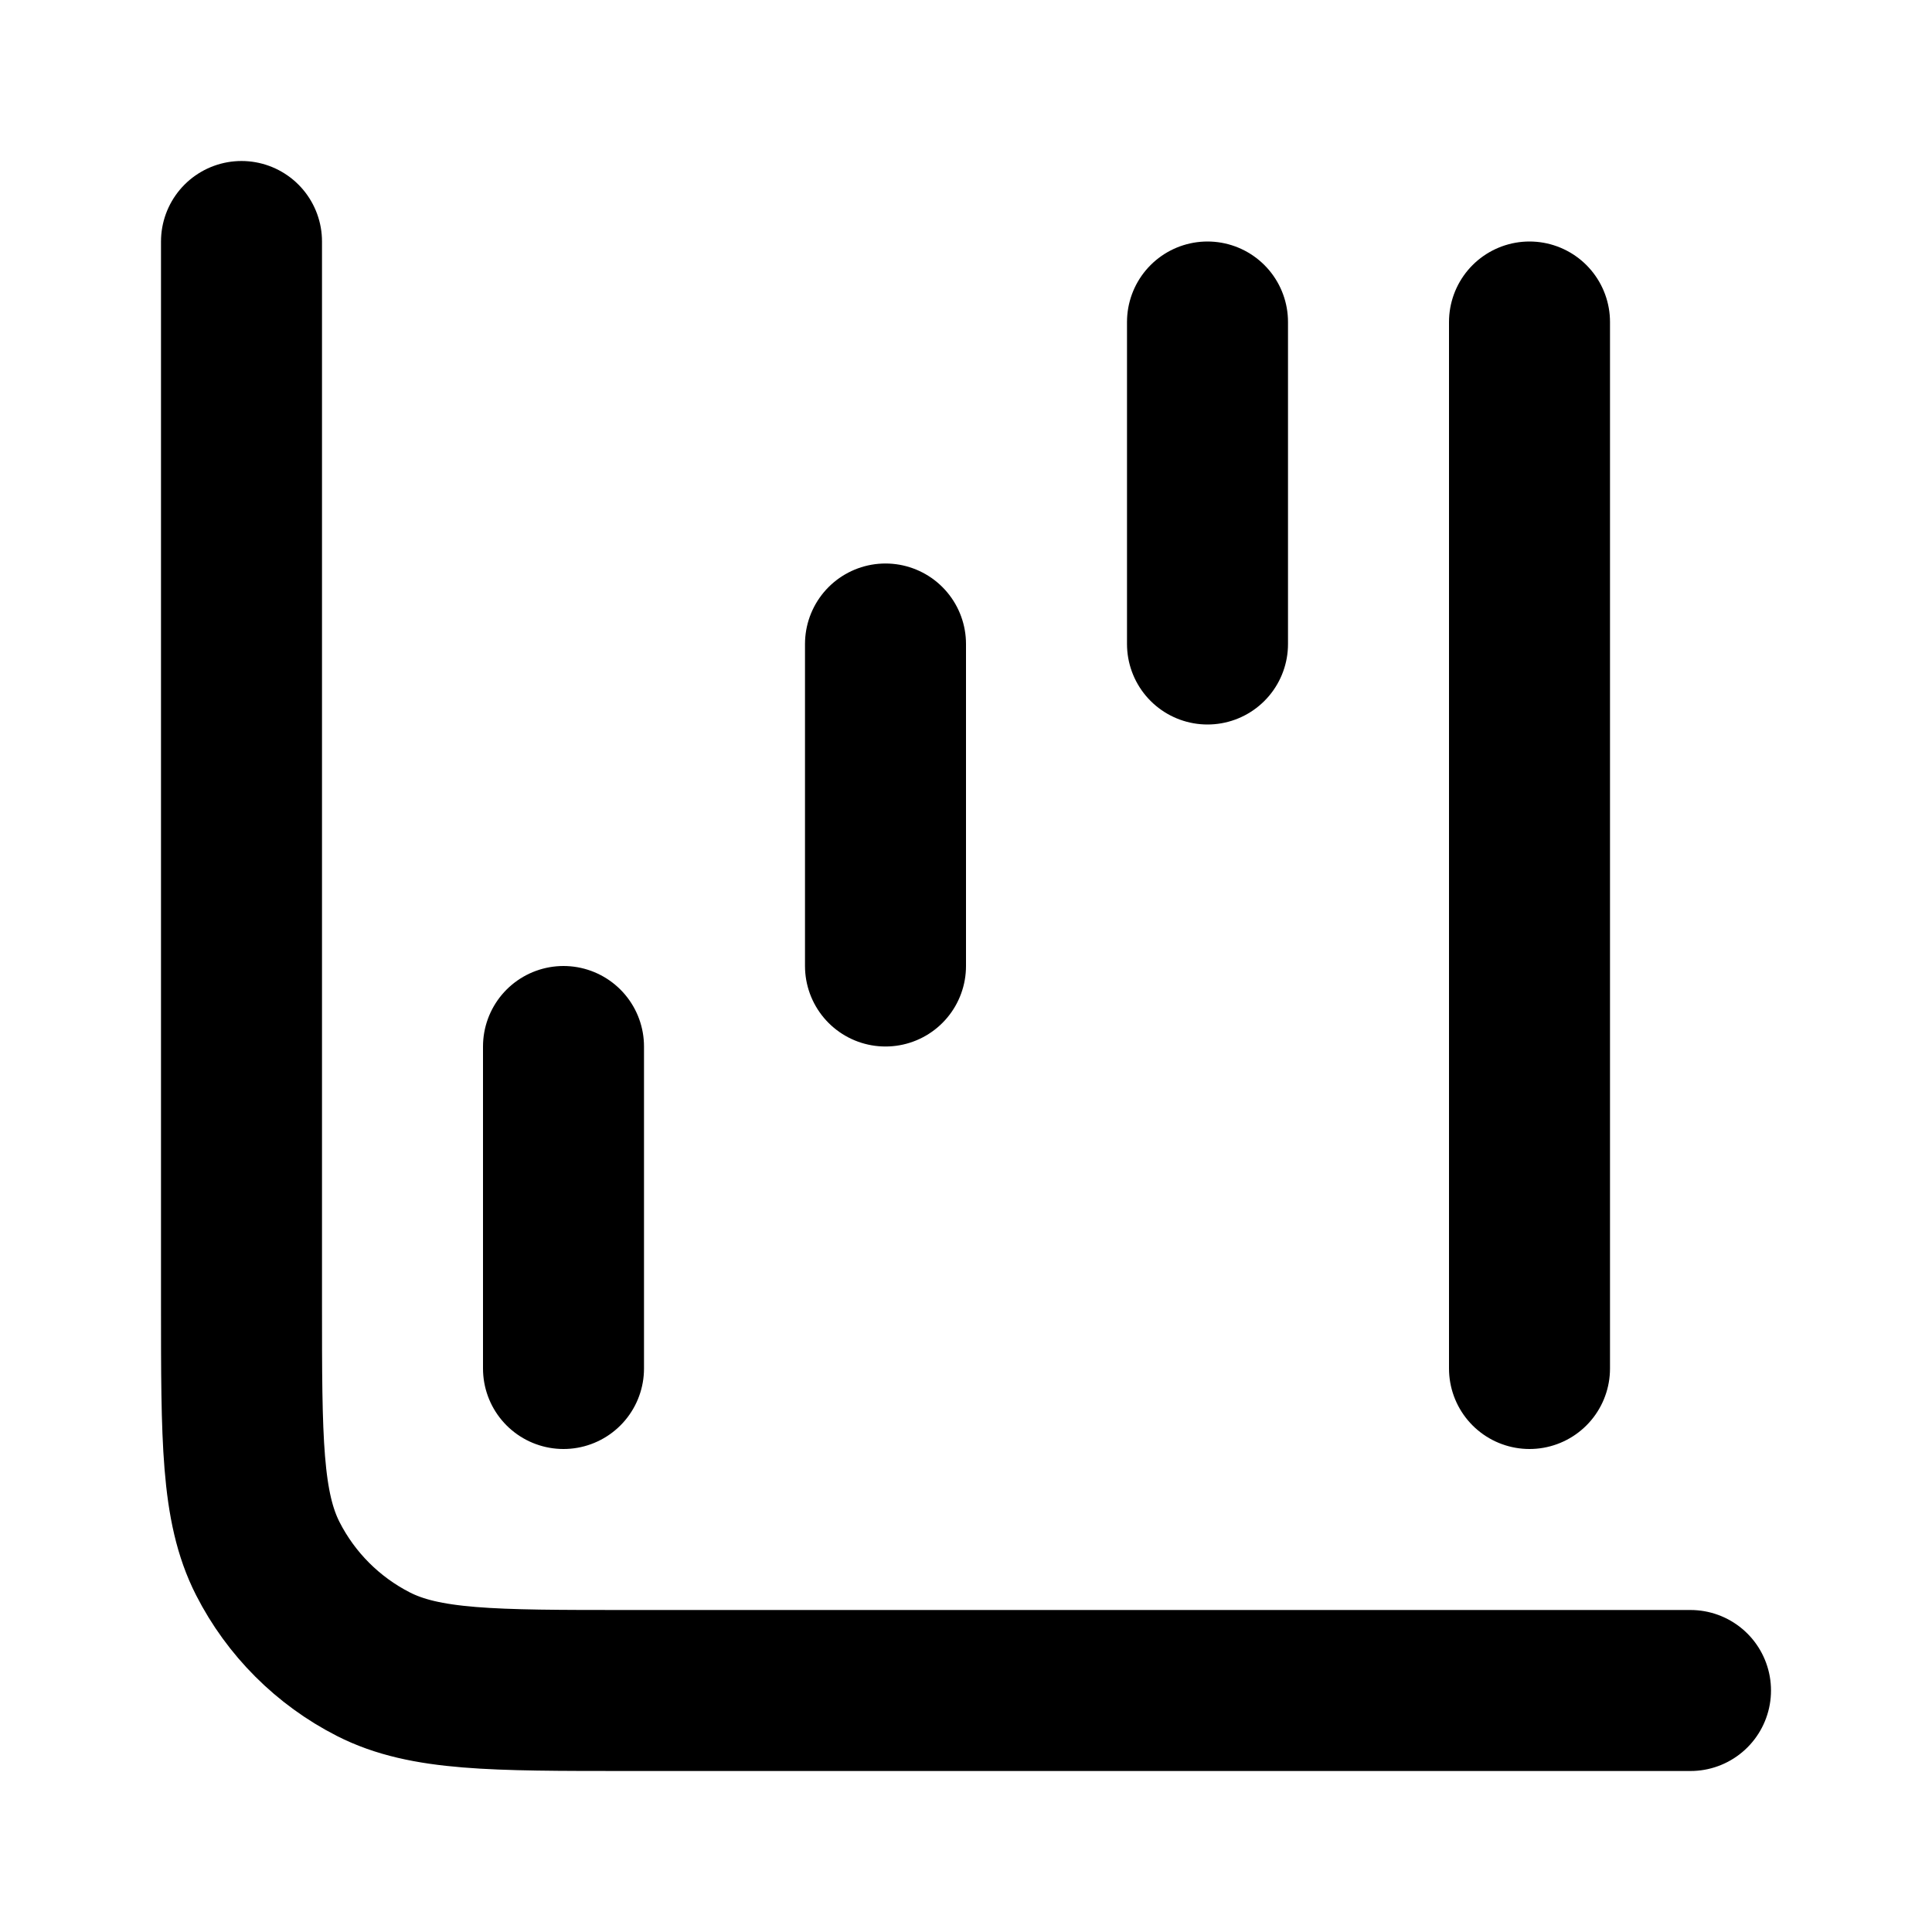
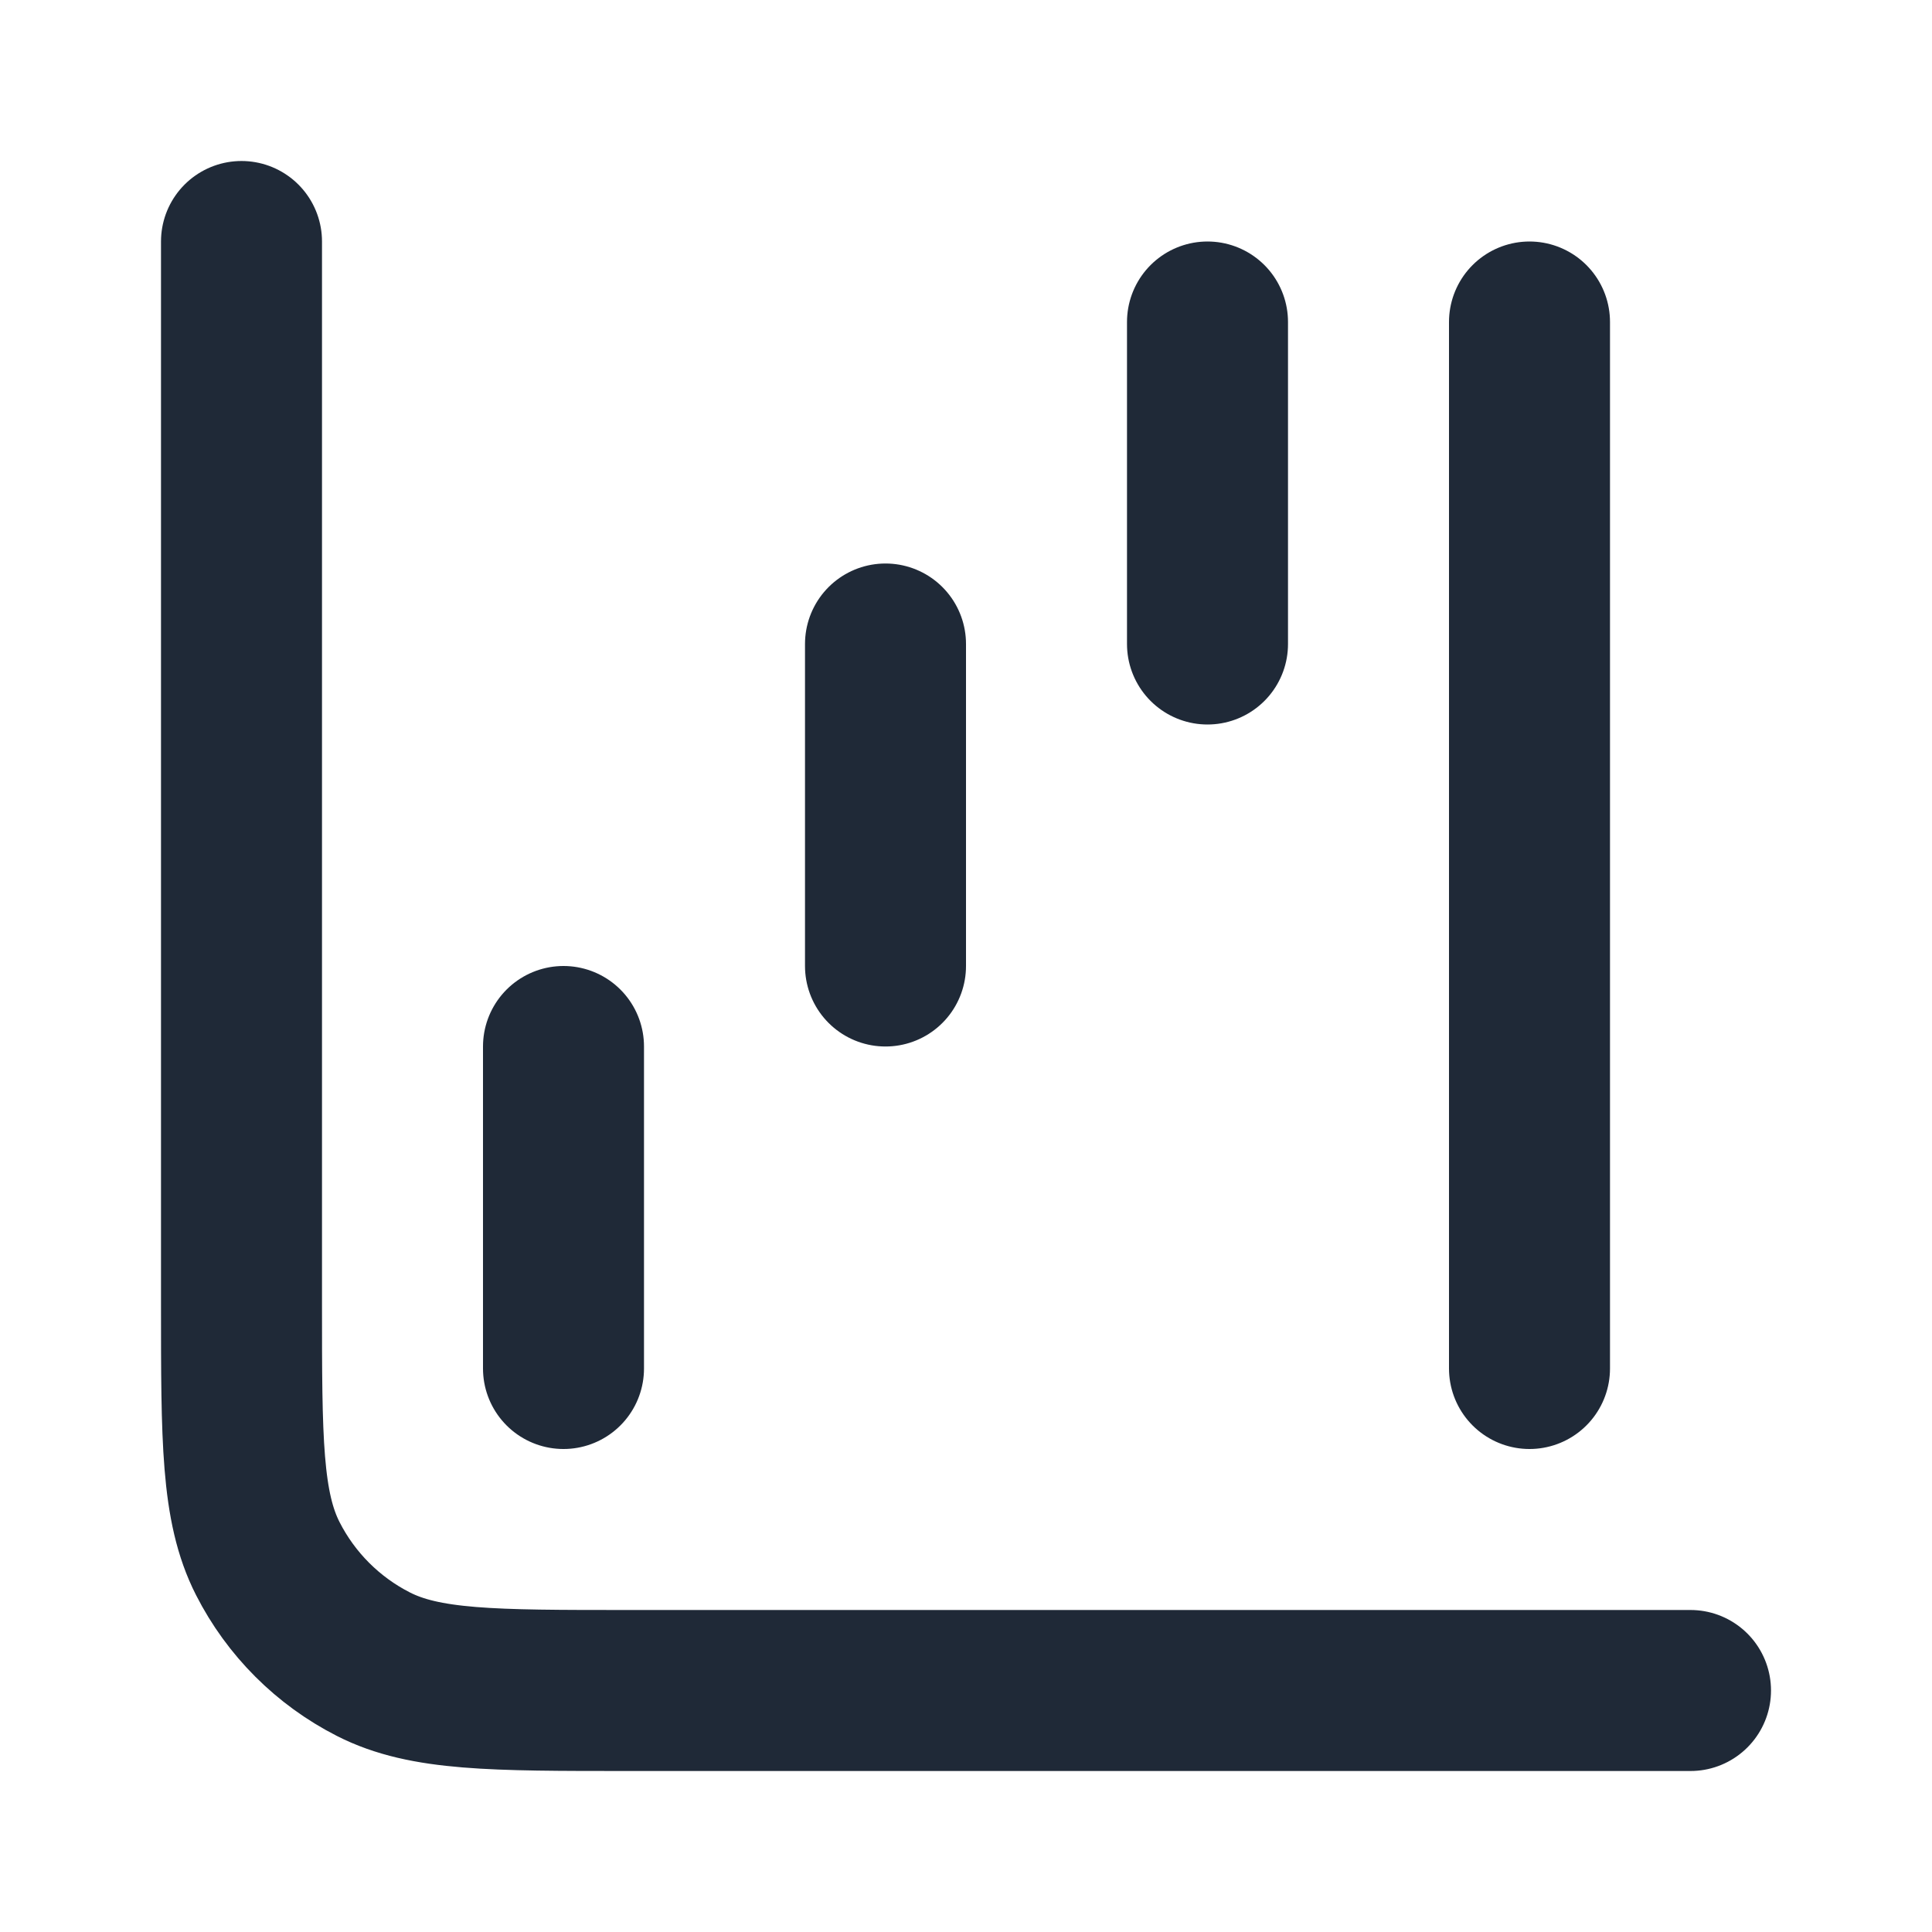
- <svg xmlns="http://www.w3.org/2000/svg" width="800px" height="800px" viewBox="0 0 24 24" fill="none">
-   <path d="M21 21H7.8C6.12 21 5.28 21 4.638 20.673C4.074 20.385 3.615 19.927 3.327 19.362C3 18.72 3 17.88 3 16.2V3M15 4V8M11 8V12M7 13V17M19 4V17" stroke="#000000" stroke-width="2" stroke-linecap="round" stroke-linejoin="round" />
+ <svg xmlns="http://www.w3.org/2000/svg" width="800" height="800" viewBox="0 0 800 800" fill="none">
+   <path d="M700 700H260C203.995 700 175.992 700 154.601 689.1C135.785 679.513 120.487 664.217 110.899 645.4C100 624.007 100 596.007 100 540V100M500 133.333V266.667M366.667 266.667V400M233.333 433.333V566.667M633.333 133.333V566.667" stroke="#1F2937" stroke-width="66.667" stroke-linecap="round" stroke-linejoin="round" />
</svg>
